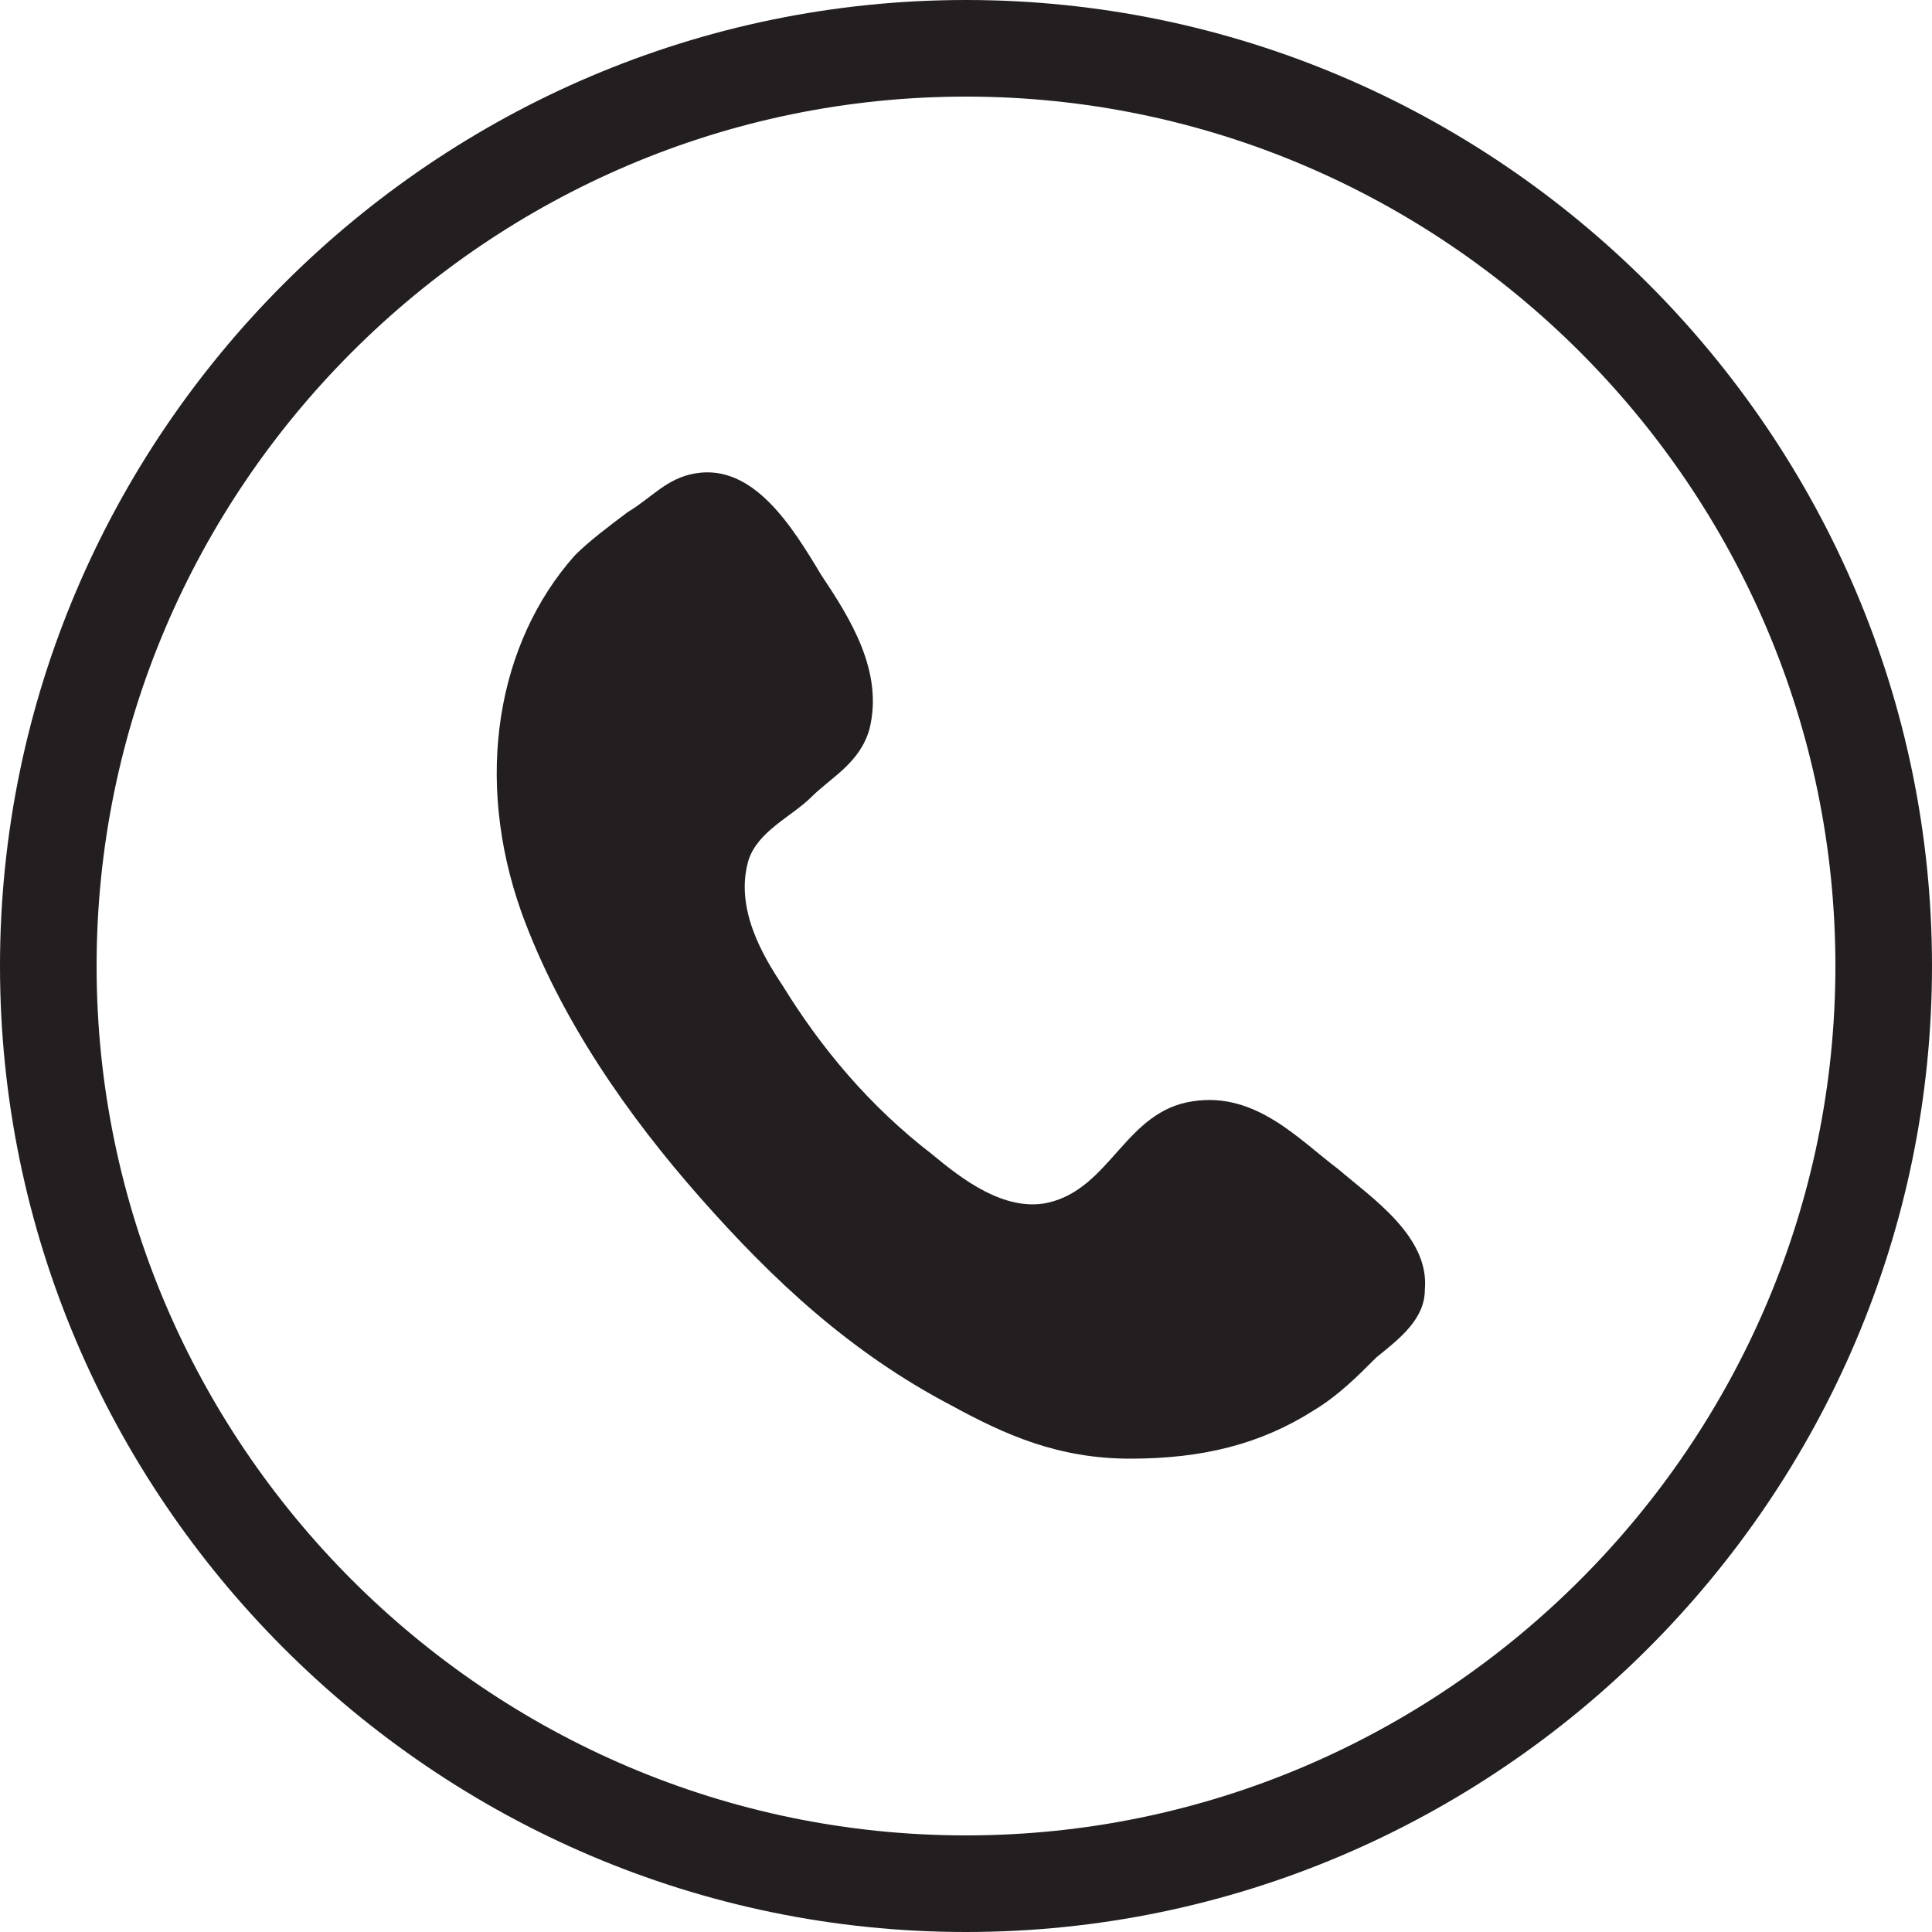
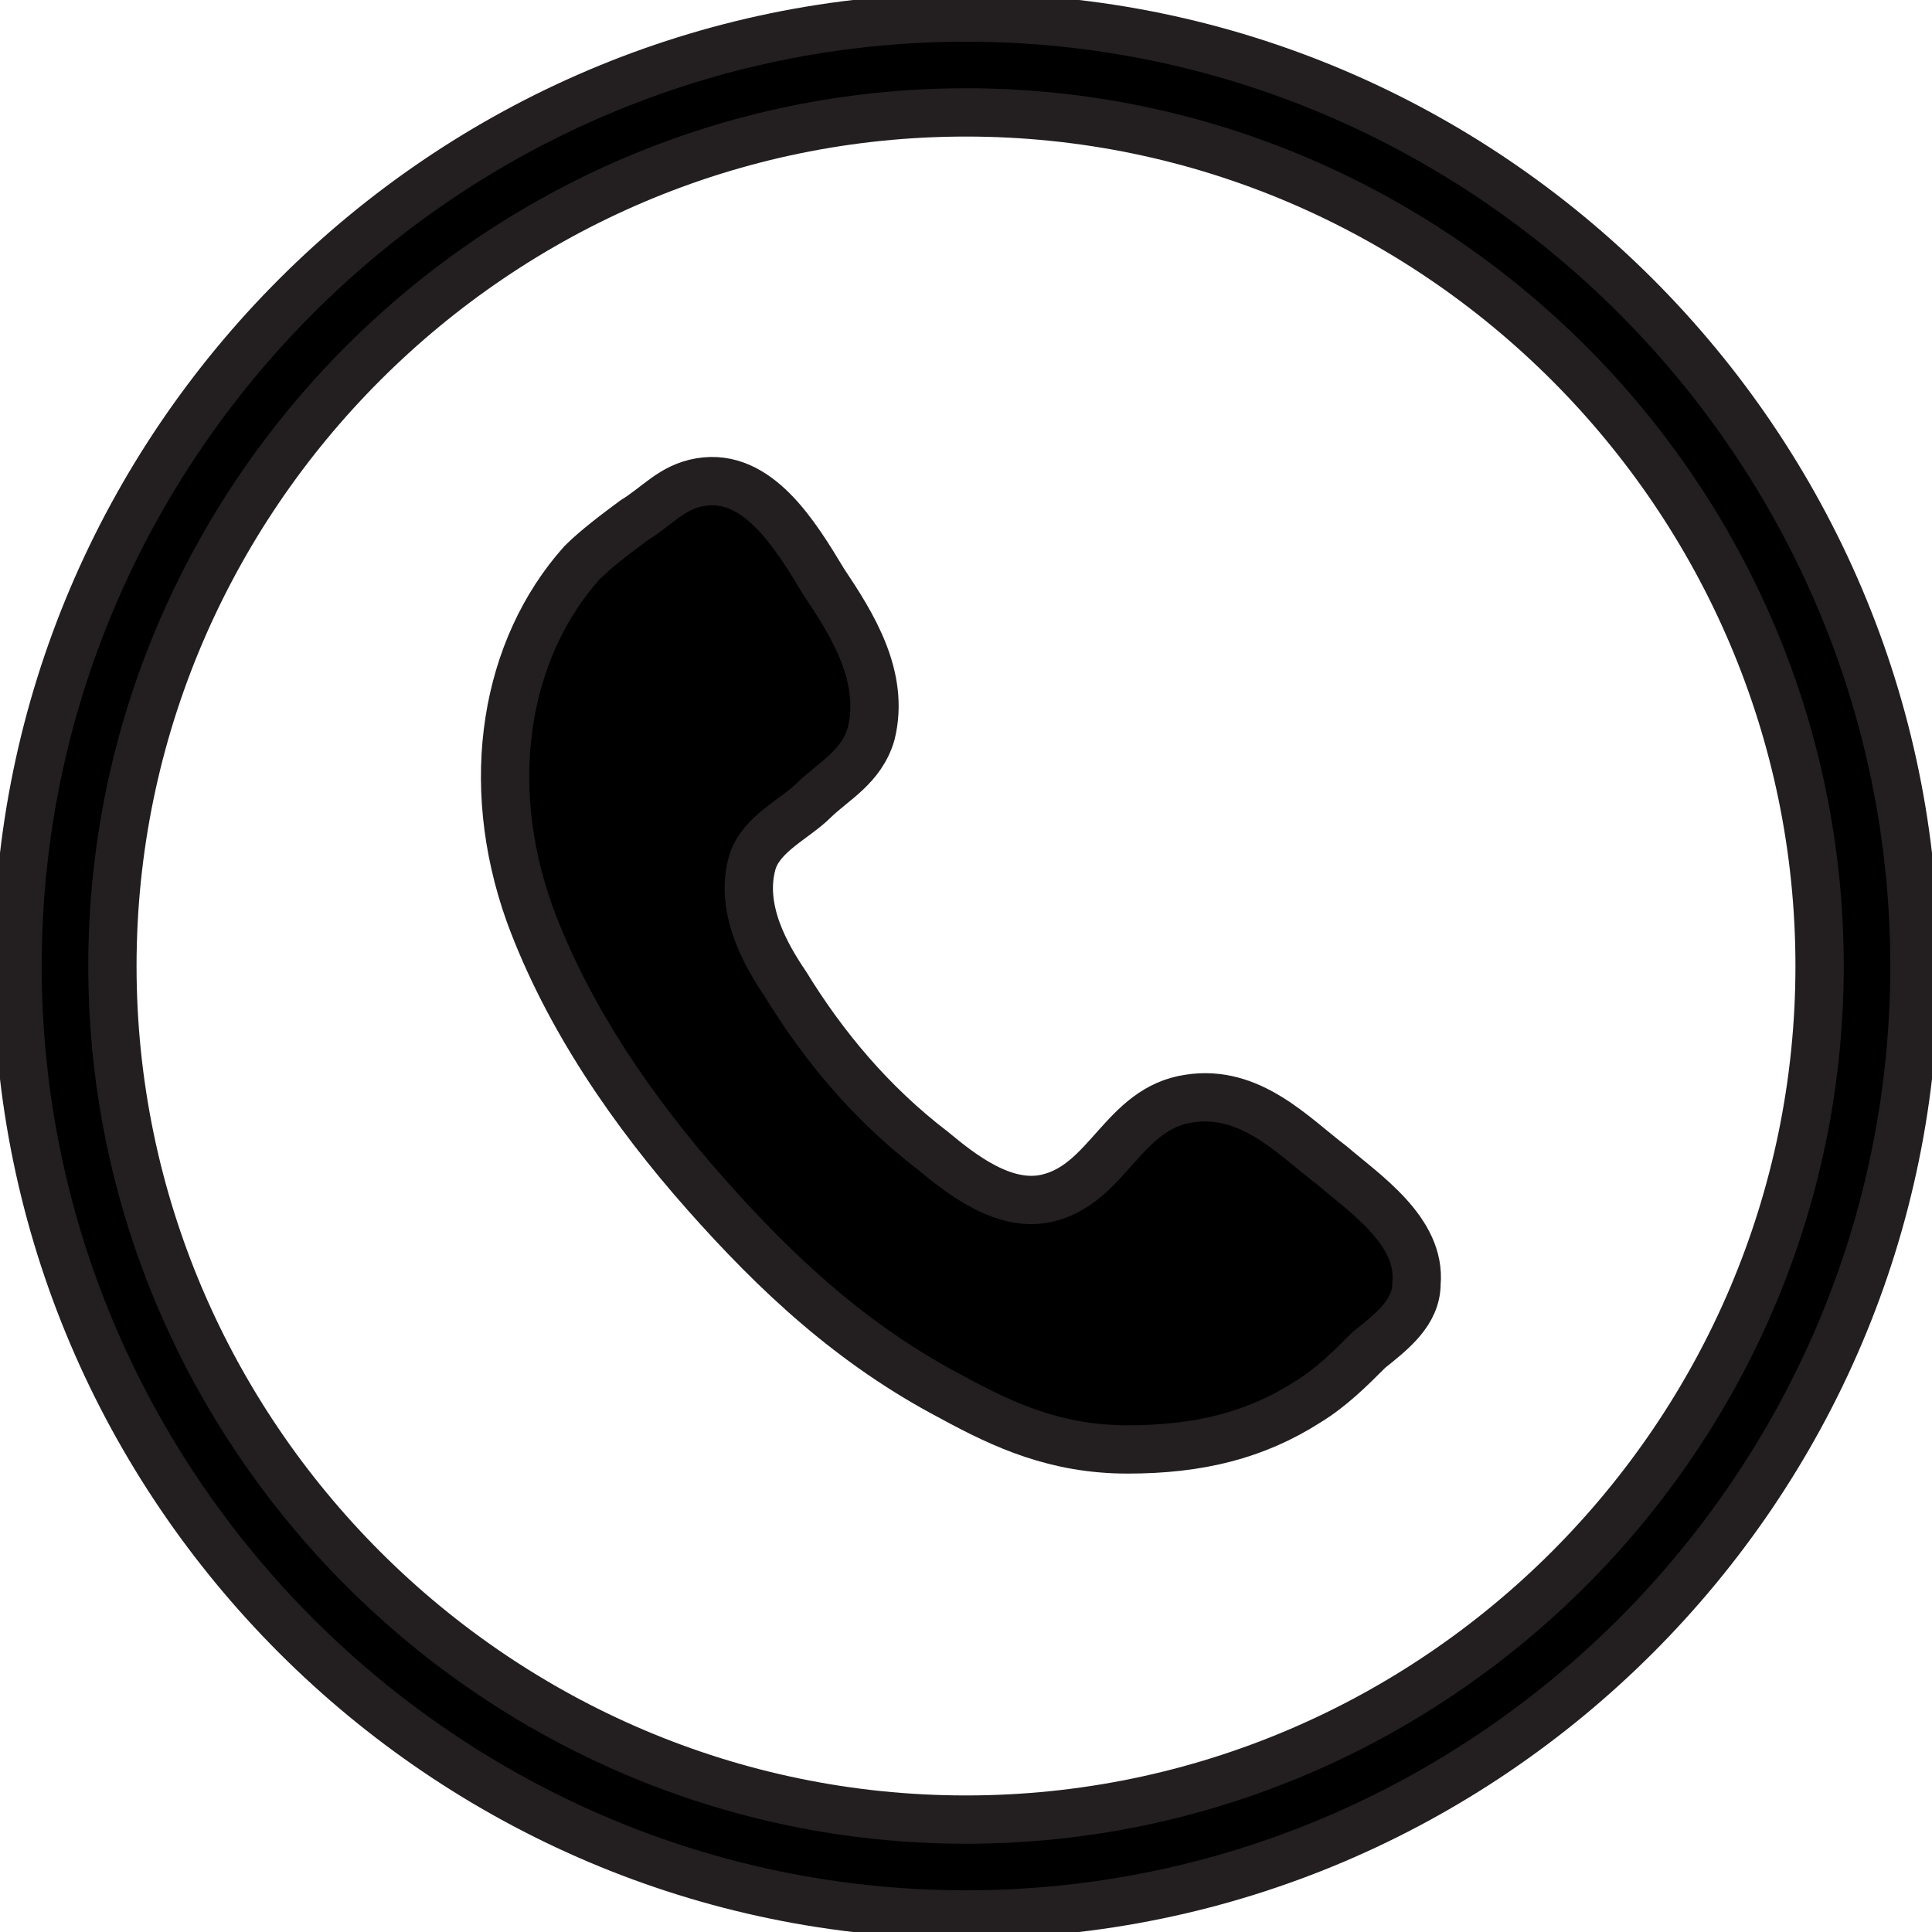
- <svg xmlns="http://www.w3.org/2000/svg" version="1.1" id="Layer_1" x="0px" y="0px" viewBox="-195 197 40 40" enable-background="new -195 197 40 40" xml:space="preserve">
+ <svg xmlns="http://www.w3.org/2000/svg" version="1.1" id="Layer_1" x="0px" y="0px" viewBox="-4 -4 440 440" enable-background="new -4 -4 440 440" xml:space="preserve">
  <g>
    <g>
      <g>
        <g>
-           <path fill="#231F20" d="M-175,199c9.9,0,18,8.1,18,18s-8.1,18-18,18s-18-8.1-18-18S-184.9,199-175,199 M-175,197      c-11,0-20,9-20,20c0,11,9,20,20,20c11,0,20-9,20-20C-155,206-164,197-175,197L-175,197z" />
+           <path stroke="#231F20" stroke-width="11" stroke-miterlimit="10" d="M216,21.6c106.9,0,194.4,87.5,194.4,194.4      S322.9,410.4,216,410.4S21.6,322.9,21.6,216S109.1,21.6,216,21.6 M216,0C97.2,0,0,97.2,0,216s97.2,216,216,216s216-97.2,216-216      S334.8,0,216,0L216,0z" />
        </g>
      </g>
    </g>
-     <path fill="#231F20" d="M-180.6,206.8c1.2-0.2,2,1.1,2.6,2.1c0.6,0.9,1.3,2,1,3.2c-0.2,0.7-0.8,1-1.2,1.4c-0.4,0.4-1.1,0.7-1.3,1.3   c-0.3,1,0.3,2,0.7,2.6c0.8,1.3,1.8,2.5,3.1,3.5c0.6,0.5,1.5,1.2,2.4,1c1.3-0.3,1.6-1.9,3-2.1c1.3-0.2,2.2,0.8,3,1.4   c0.7,0.6,1.9,1.4,1.8,2.5c0,0.6-0.5,1-1,1.4c-0.4,0.4-0.8,0.8-1.3,1.1c-1.1,0.7-2.3,1-3.8,1c-1.5,0-2.6-0.5-3.7-1.1   c-2.1-1.1-3.7-2.6-5.2-4.3c-1.5-1.7-2.9-3.7-3.7-5.9c-1-2.8-0.5-5.6,1.1-7.4c0.3-0.3,0.7-0.6,1.1-0.9   C-181.5,207.3-181.2,206.9-180.6,206.8z" />
+     <path stroke="#231F20" stroke-width="11" stroke-miterlimit="10" d="M155.5,105.8c13-2.2,21.6,11.9,28.1,22.7   c6.5,9.7,14,21.6,10.8,34.6c-2.2,7.6-8.6,10.8-13,15.1c-4.3,4.3-11.9,7.6-14,14c-3.2,10.8,3.2,21.6,7.6,28.1   c8.6,14,19.4,27,33.5,37.8c6.5,5.4,16.2,13,25.9,10.8c14-3.2,17.3-20.5,32.4-22.7c14-2.2,23.8,8.6,32.4,15.1   c7.6,6.5,20.5,15.1,19.4,27c0,6.5-5.4,10.8-10.8,15.1c-4.3,4.3-8.6,8.6-14,11.9c-11.9,7.6-24.8,10.8-41,10.8s-28.1-5.4-40-11.9   c-22.7-11.9-40-28.1-56.2-46.4s-31.3-40-40-63.7c-10.8-30.2-5.4-60.5,11.9-79.9c3.2-3.2,7.6-6.5,11.9-9.7   C145.8,111.2,149,106.9,155.5,105.8z" />
  </g>
</svg>
